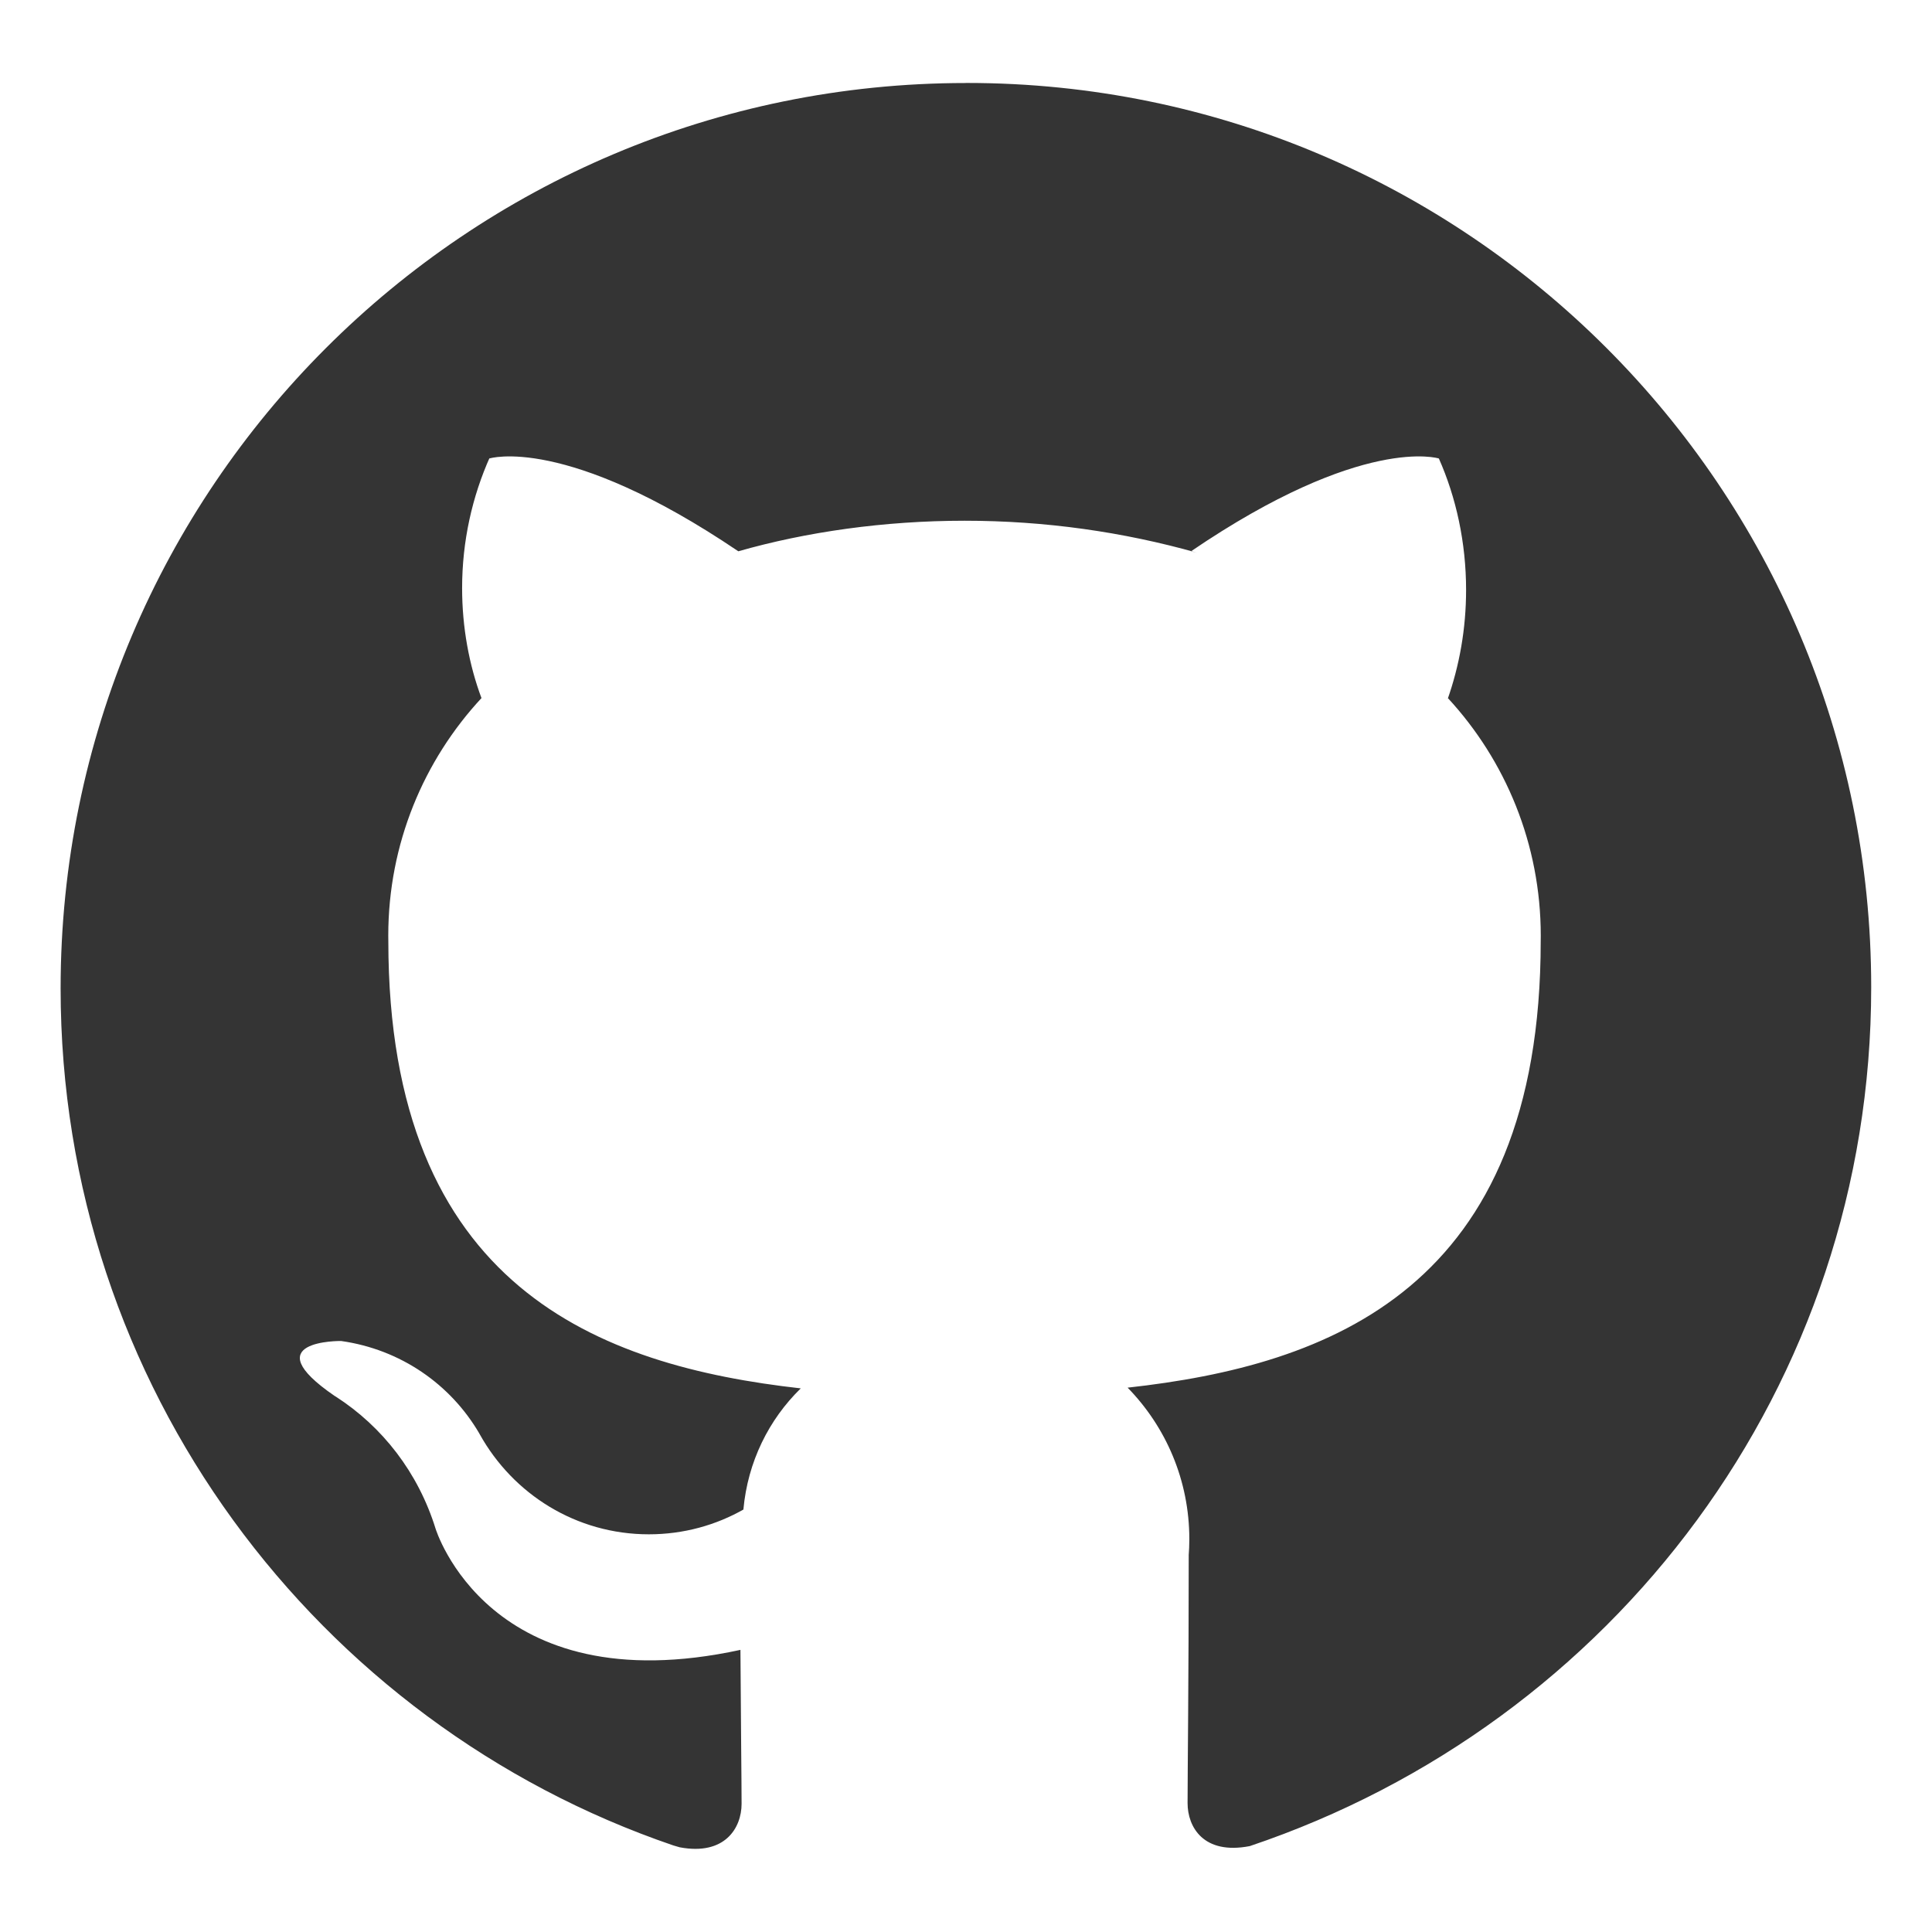
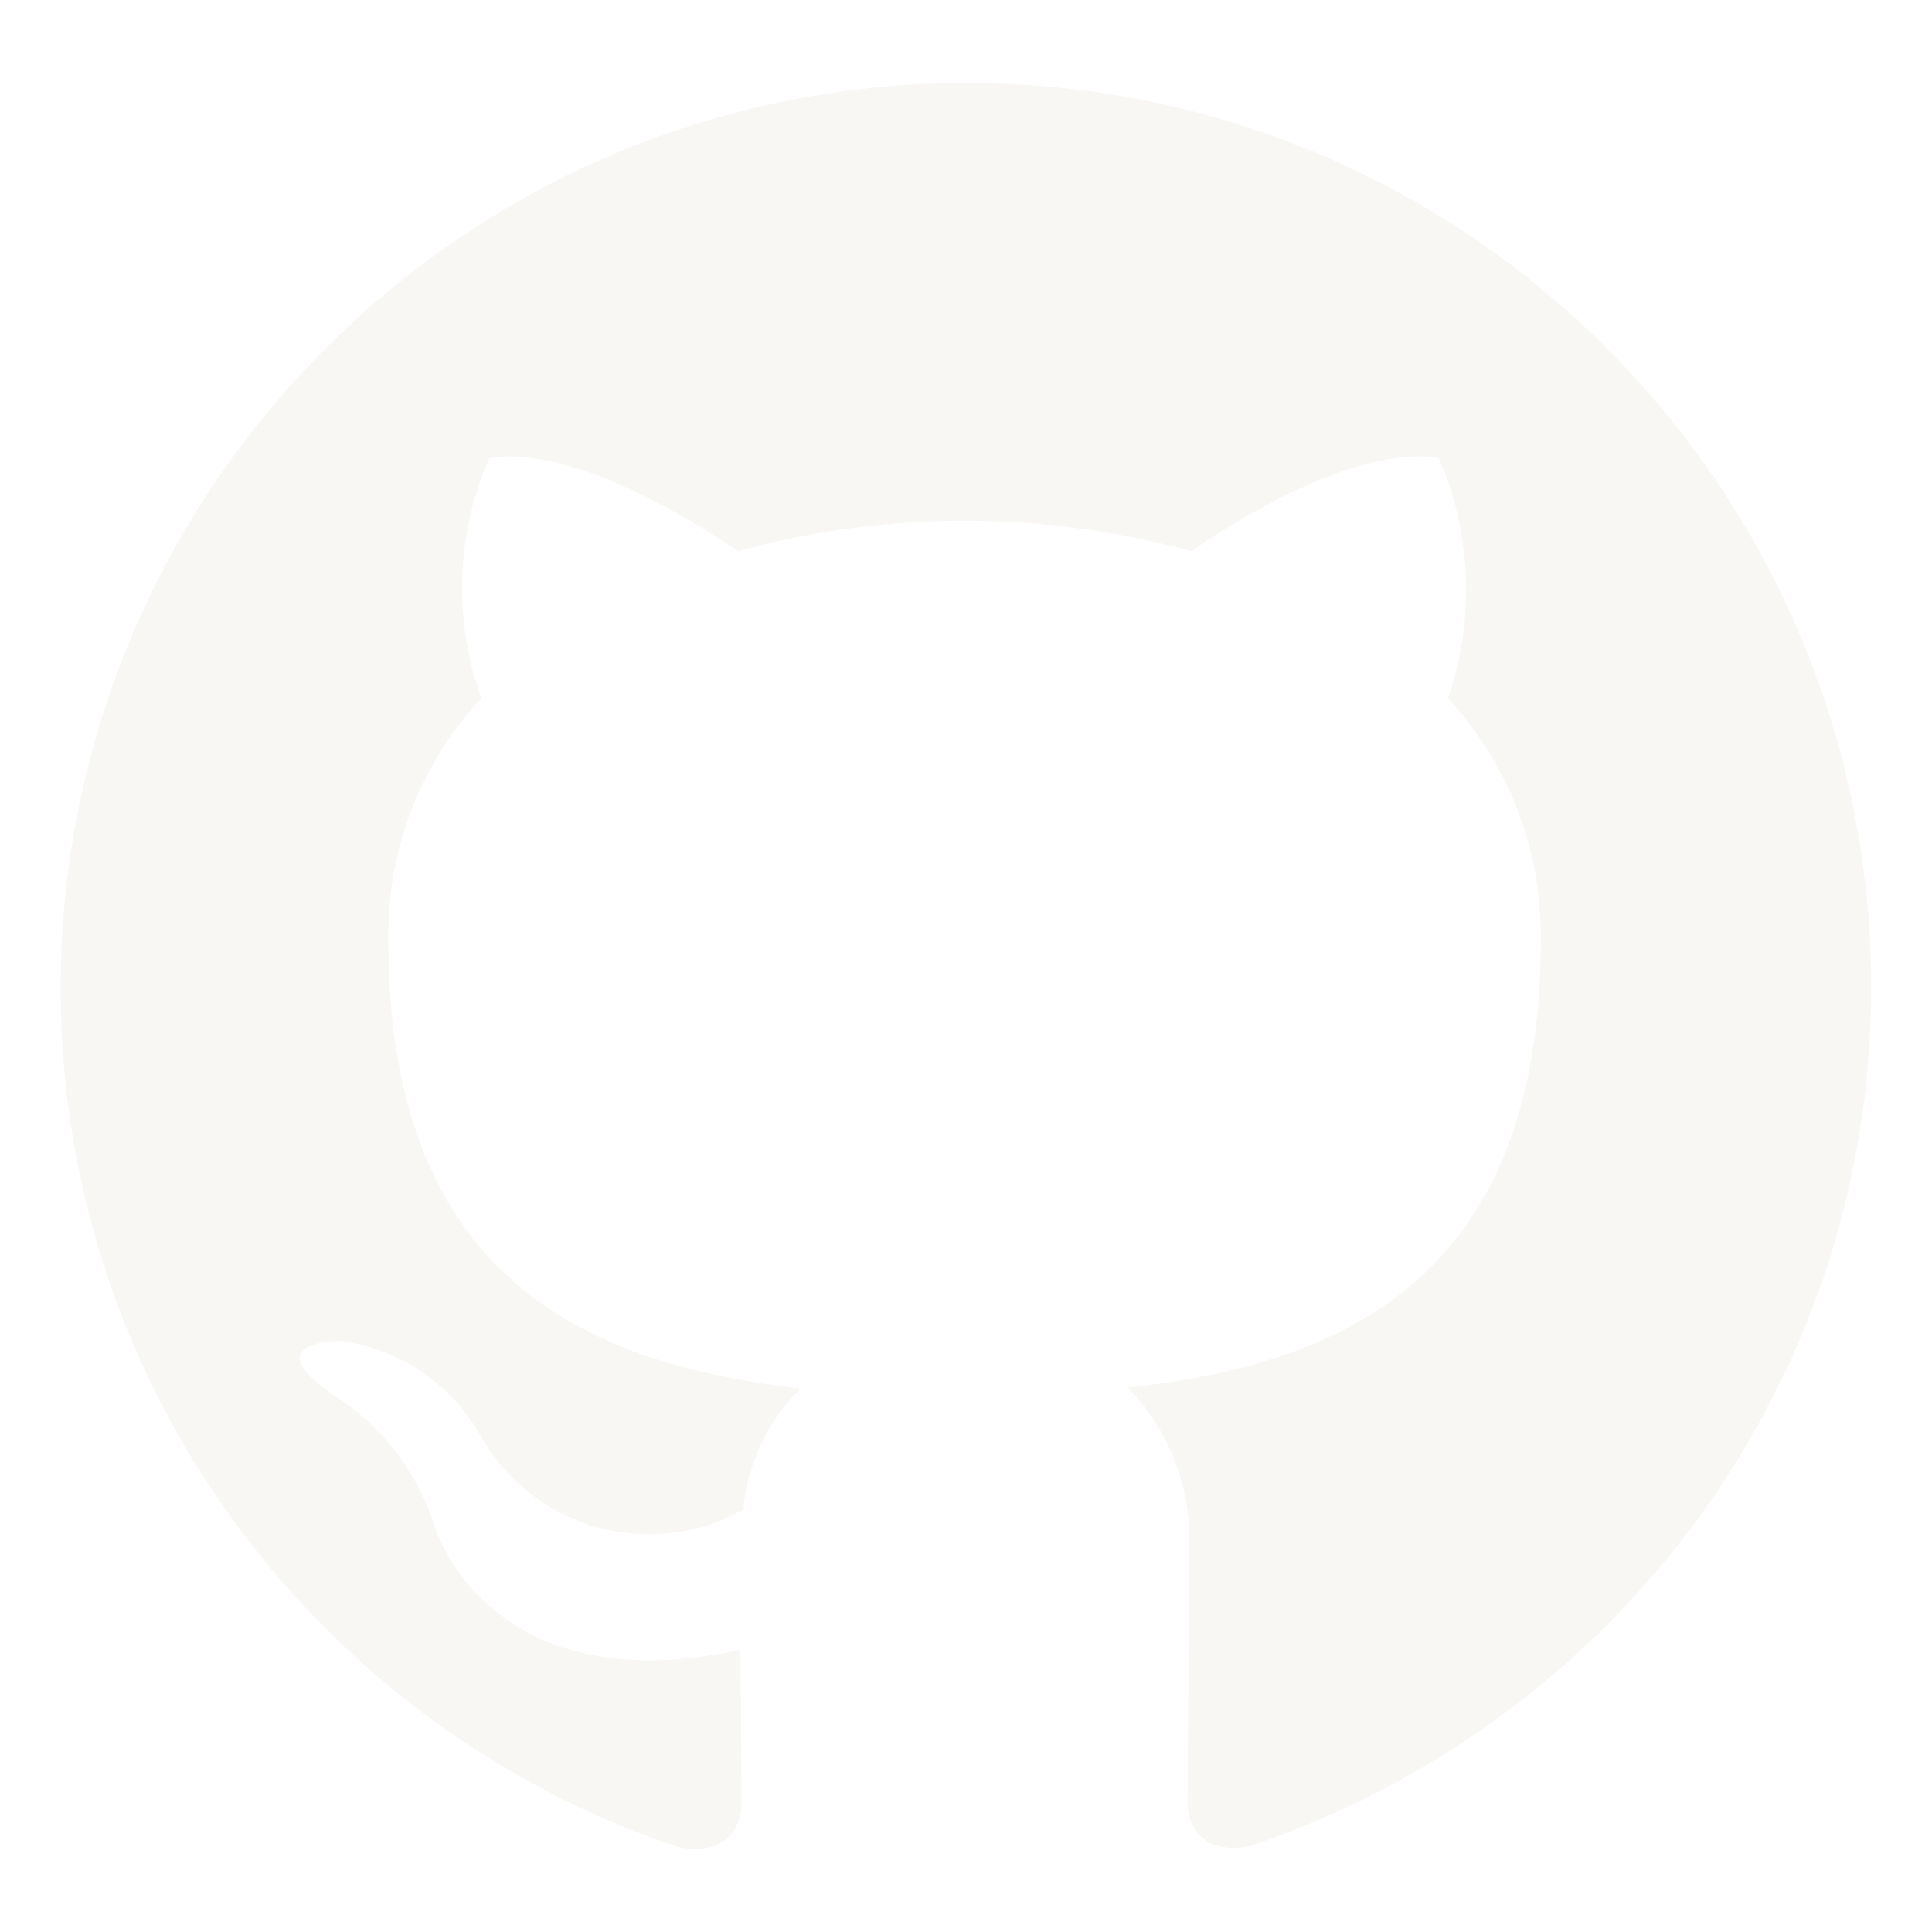
- <svg xmlns="http://www.w3.org/2000/svg" fill="#343434" width="800px" height="800px" viewBox="0 0 32 32" version="1.1">
+ <svg xmlns="http://www.w3.org/2000/svg" fill="#F8F7F4" width="800px" height="800px" viewBox="0 0 32 32" version="1.1">
  <path d="M16 1.375c-8.282 0-14.996 6.714-14.996 14.996 0 6.585 4.245 12.18 10.148 14.195l0.106 0.031c0.75 0.141 1.025-0.322 1.025-0.721 0-0.356-0.012-1.3-0.019-2.549-4.171 0.905-5.051-2.012-5.051-2.012-0.288-0.925-0.878-1.685-1.653-2.184l-0.016-0.009c-1.358-0.93 0.105-0.911 0.105-0.911 0.987 0.139 1.814 0.718 2.289 1.53l0.008 0.015c0.554 0.995 1.6 1.657 2.801 1.657 0.576 0 1.116-0.152 1.582-0.419l-0.016 0.008c0.072-0.791 0.421-1.489 0.949-2.005l0.001-0.001c-3.33-0.375-6.831-1.665-6.831-7.41-0-0.027-0.001-0.058-0.001-0.089 0-1.521 0.587-2.905 1.547-3.938l-0.003 0.004c-0.203-0.542-0.321-1.168-0.321-1.821 0-0.777 0.166-1.516 0.465-2.182l-0.014 0.034s1.256-0.402 4.124 1.537c1.124-0.321 2.415-0.506 3.749-0.506s2.625 0.185 3.849 0.53l-0.1-0.024c2.849-1.939 4.105-1.537 4.105-1.537 0.285 0.642 0.451 1.39 0.451 2.177 0 0.642-0.11 1.258-0.313 1.83l0.012-0.038c0.953 1.032 1.538 2.416 1.538 3.937 0 0.031-0 0.061-0.001 0.091l0-0.005c0 5.761-3.505 7.029-6.842 7.398 0.632 0.647 1.022 1.532 1.022 2.509 0 0.093-0.004 0.186-0.011 0.278l0.001-0.012c0 2.007-0.019 3.619-0.019 4.106 0 0.394 0.262 0.862 1.031 0.712 6.028-2.029 10.292-7.629 10.292-14.226 0-8.272-6.706-14.977-14.977-14.977-0.006 0-0.013 0-0.019 0h0.001z" />
</svg>
